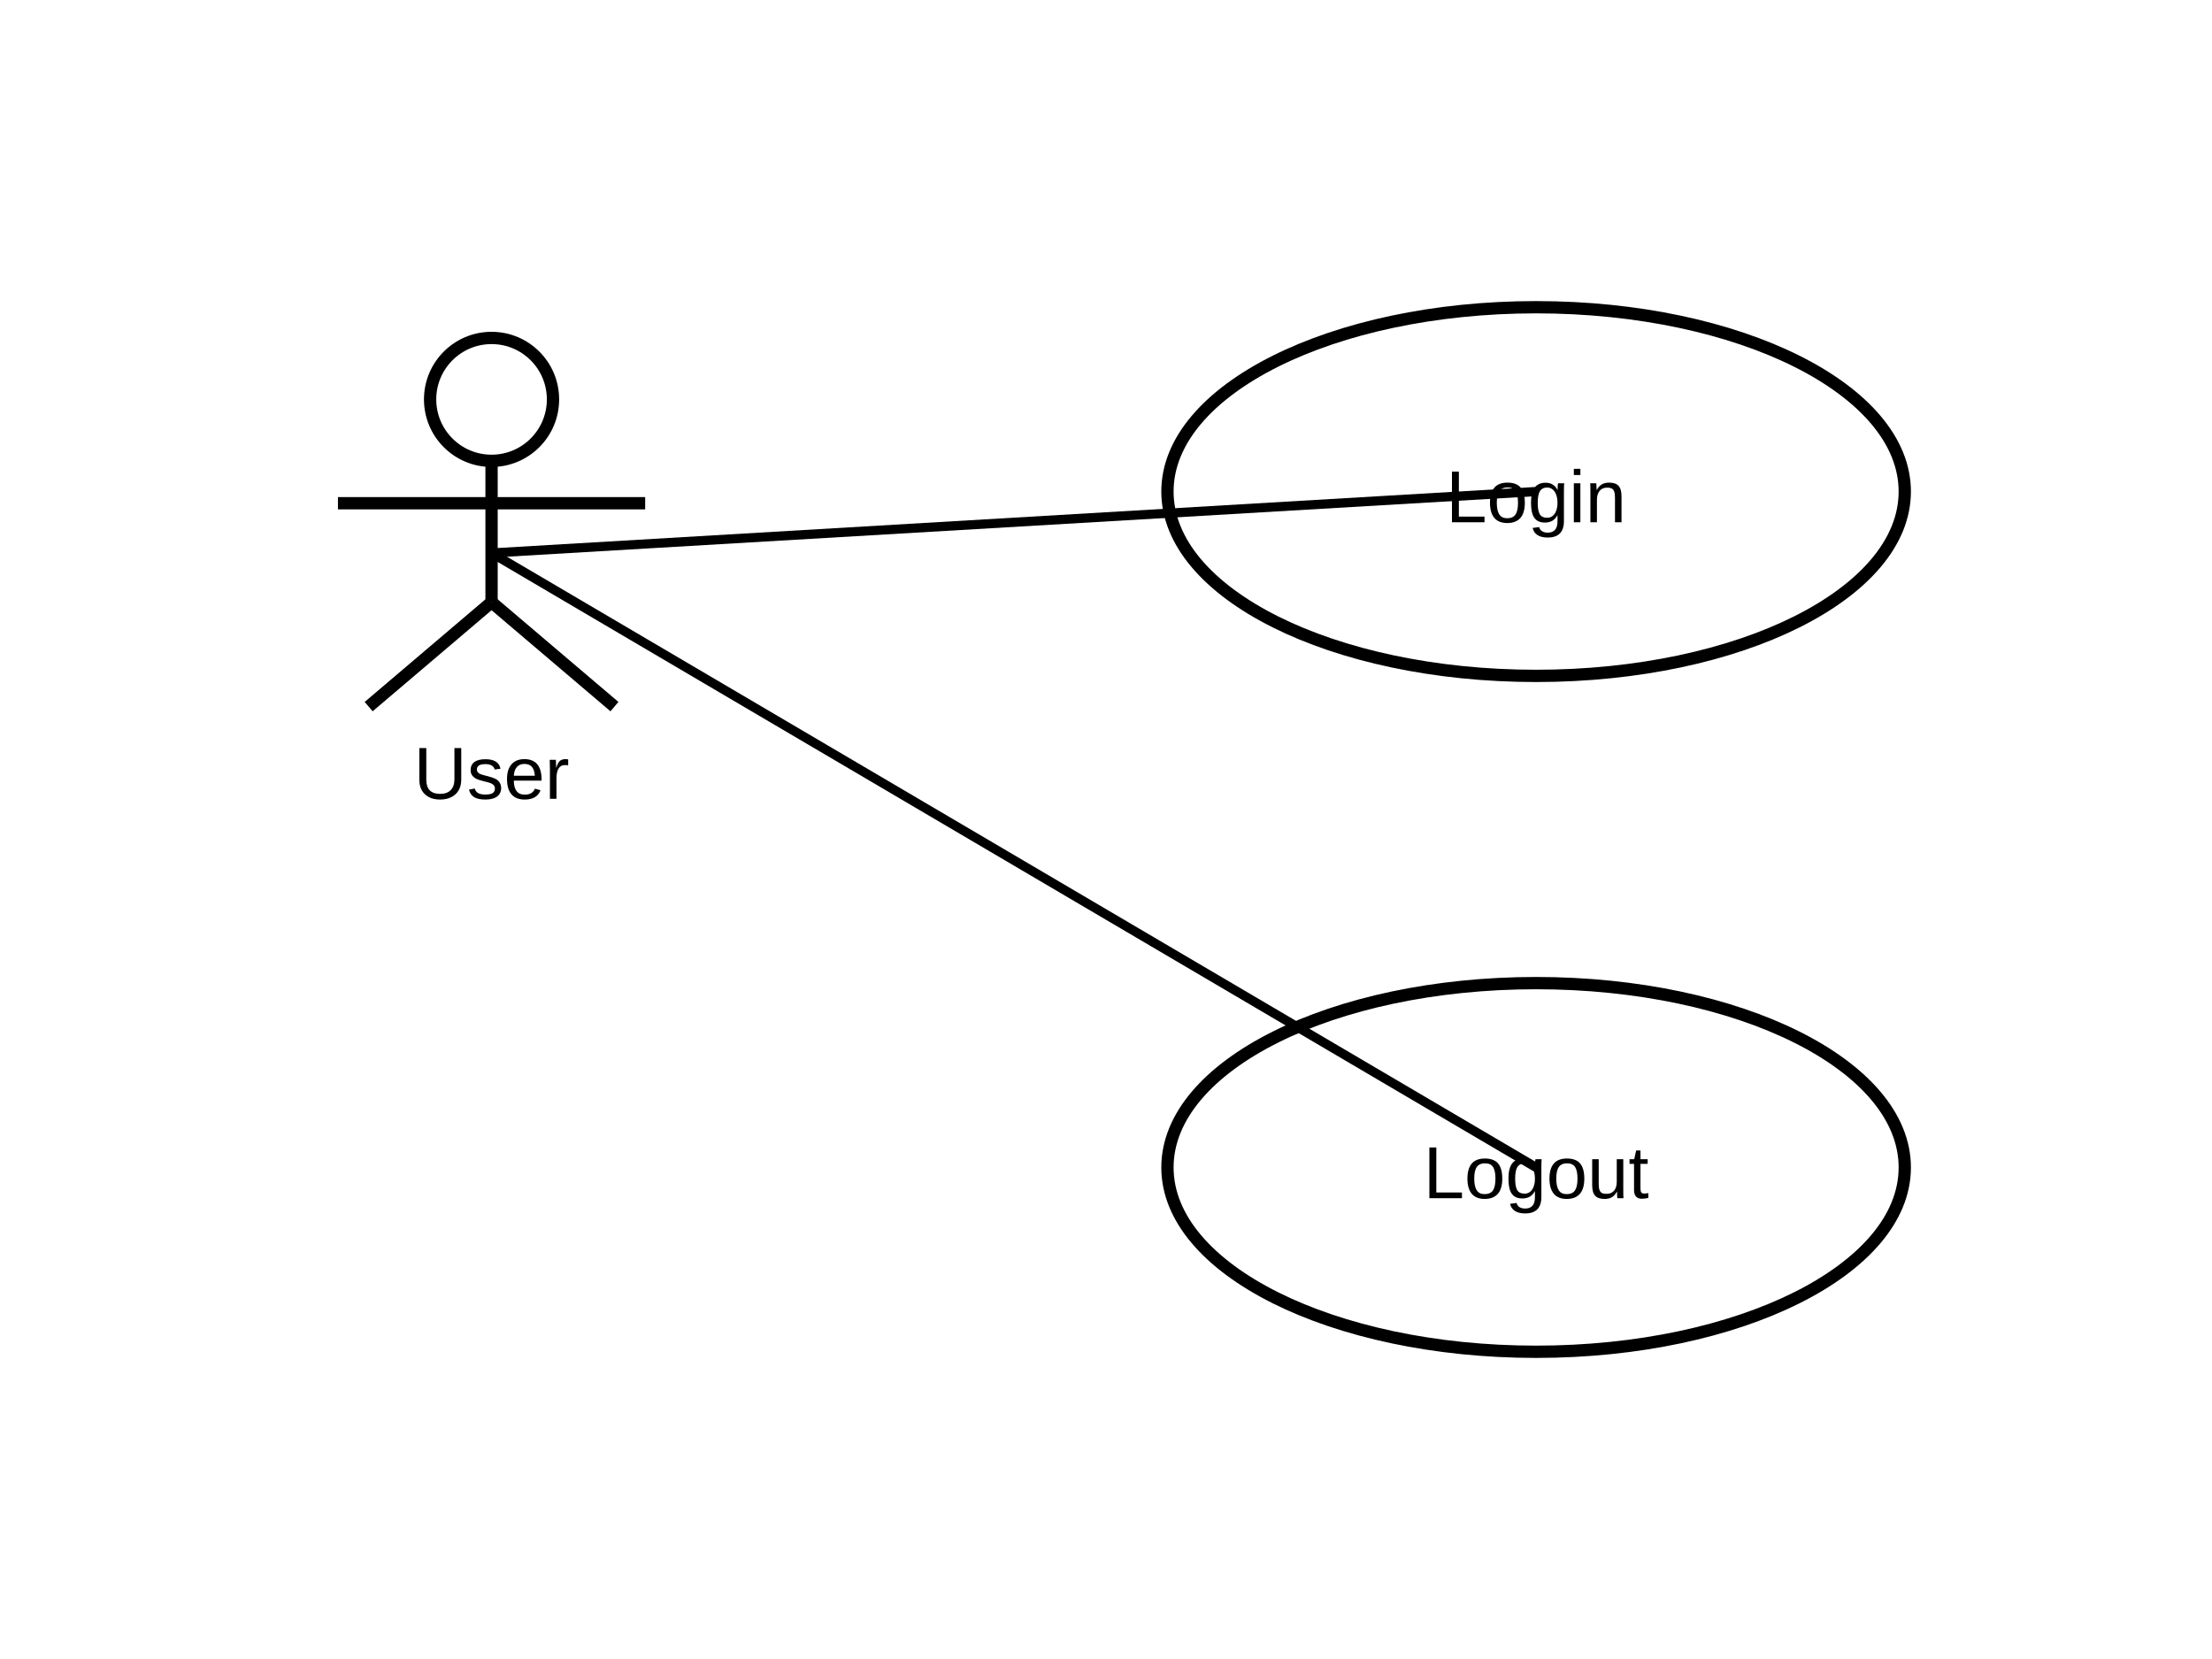
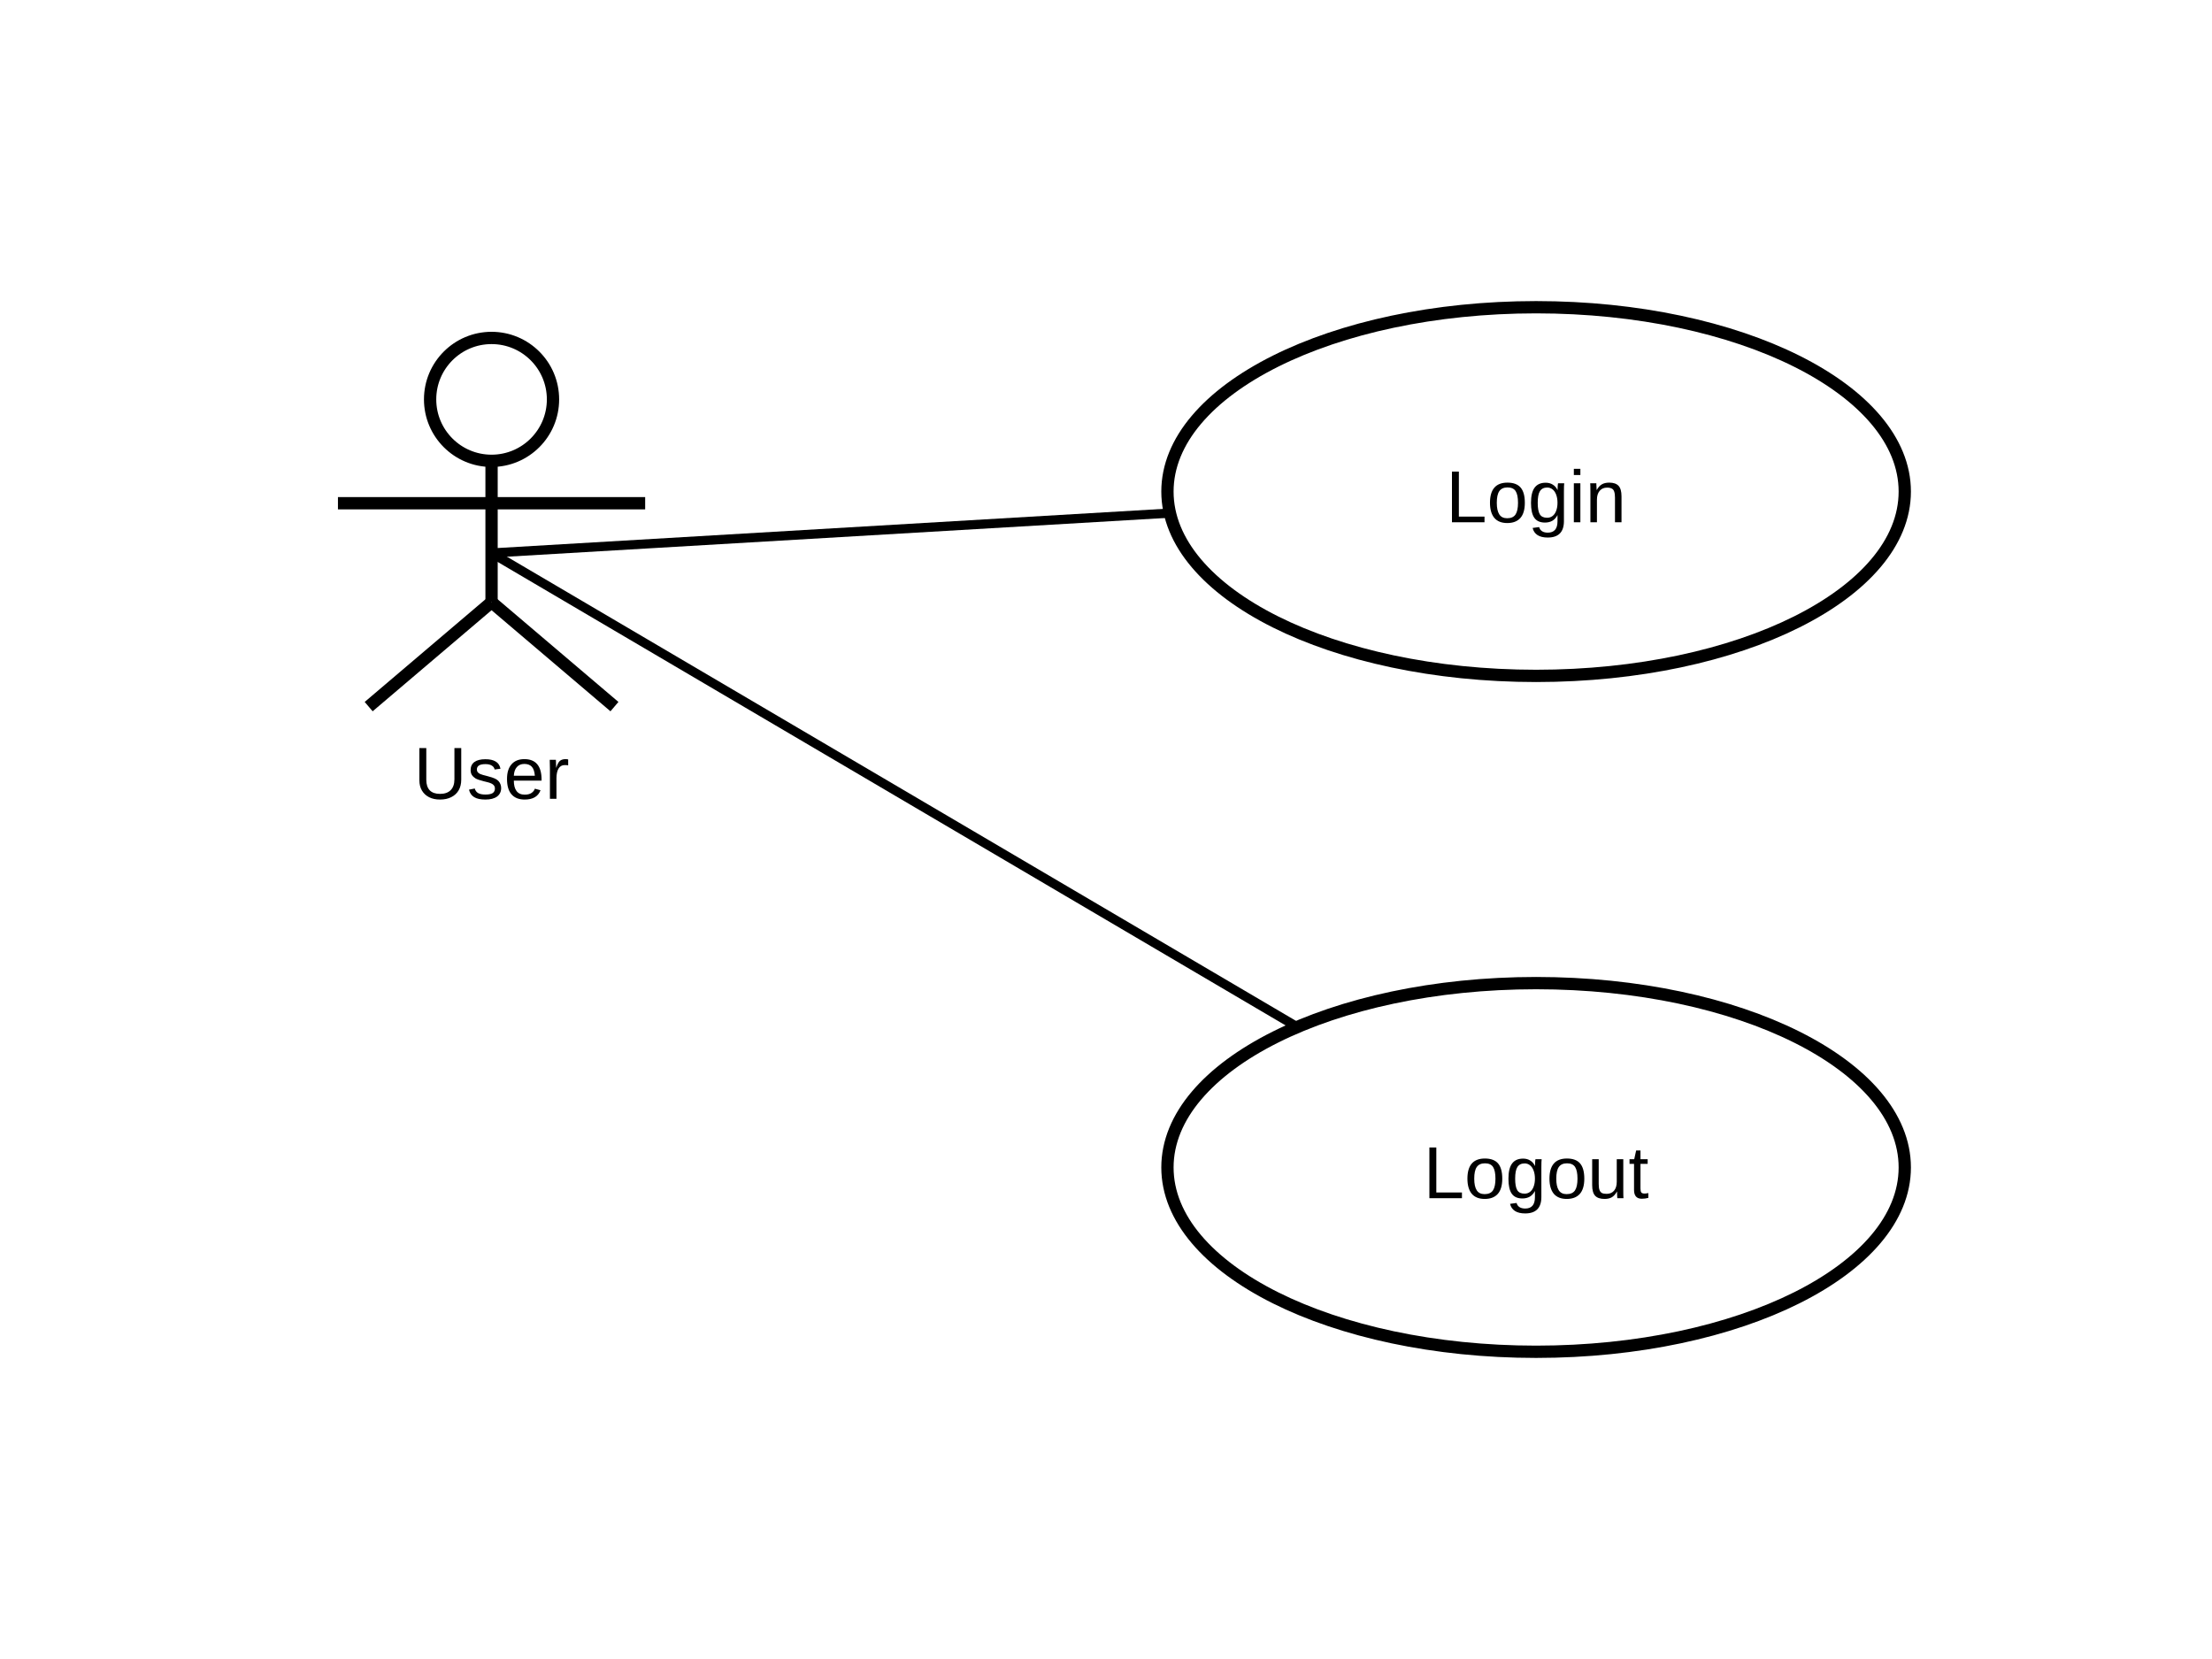
<svg xmlns="http://www.w3.org/2000/svg" width="360" height="270" viewBox="0 0 360 270">
  <rect width="100%" height="100%" fill="white" />
  <line x1="80" y1="90" x2="250" y2="80" stroke="black" stroke-width="1.5" />
  <line x1="80" y1="90" x2="250" y2="190" stroke="black" stroke-width="1.5" />
  <g id="actor_0">
    <circle cx="80" cy="65" r="10" fill="none" stroke="black" stroke-width="2" />
    <line x1="80" y1="75" x2="80" y2="98" stroke="black" stroke-width="2" />
    <line x1="55" y1="81.9" x2="105" y2="81.9" stroke="black" stroke-width="2" />
    <line x1="80" y1="98" x2="60" y2="115" stroke="black" stroke-width="2" />
    <line x1="80" y1="98" x2="100" y2="115" stroke="black" stroke-width="2" />
    <text x="80" y="130" text-anchor="middle" font-size="12" font-family="Arial">
          User
        </text>
  </g>
  <g id="usecase_1">
-     <ellipse cx="250" cy="80" rx="60" ry="30" fill="none" stroke="black" stroke-width="2" />
-     <text x="250" y="85" text-anchor="middle" font-size="12" font-family="Arial">
+     <ellipse cx="250" cy="80" rx="60" ry="30" fill="white" stroke="black" stroke-width="2" />
+     <text x="250" y="85" text-anchor="middle" font-size="12" font-family="Arial" fill="black">
          Login
        </text>
  </g>
  <g id="usecase_2">
-     <ellipse cx="250" cy="190" rx="60" ry="30" fill="none" stroke="black" stroke-width="2" />
-     <text x="250" y="195" text-anchor="middle" font-size="12" font-family="Arial">
+     <ellipse cx="250" cy="190" rx="60" ry="30" fill="white" stroke="black" stroke-width="2" />
+     <text x="250" y="195" text-anchor="middle" font-size="12" font-family="Arial" fill="black">
          Logout
        </text>
  </g>
</svg>
